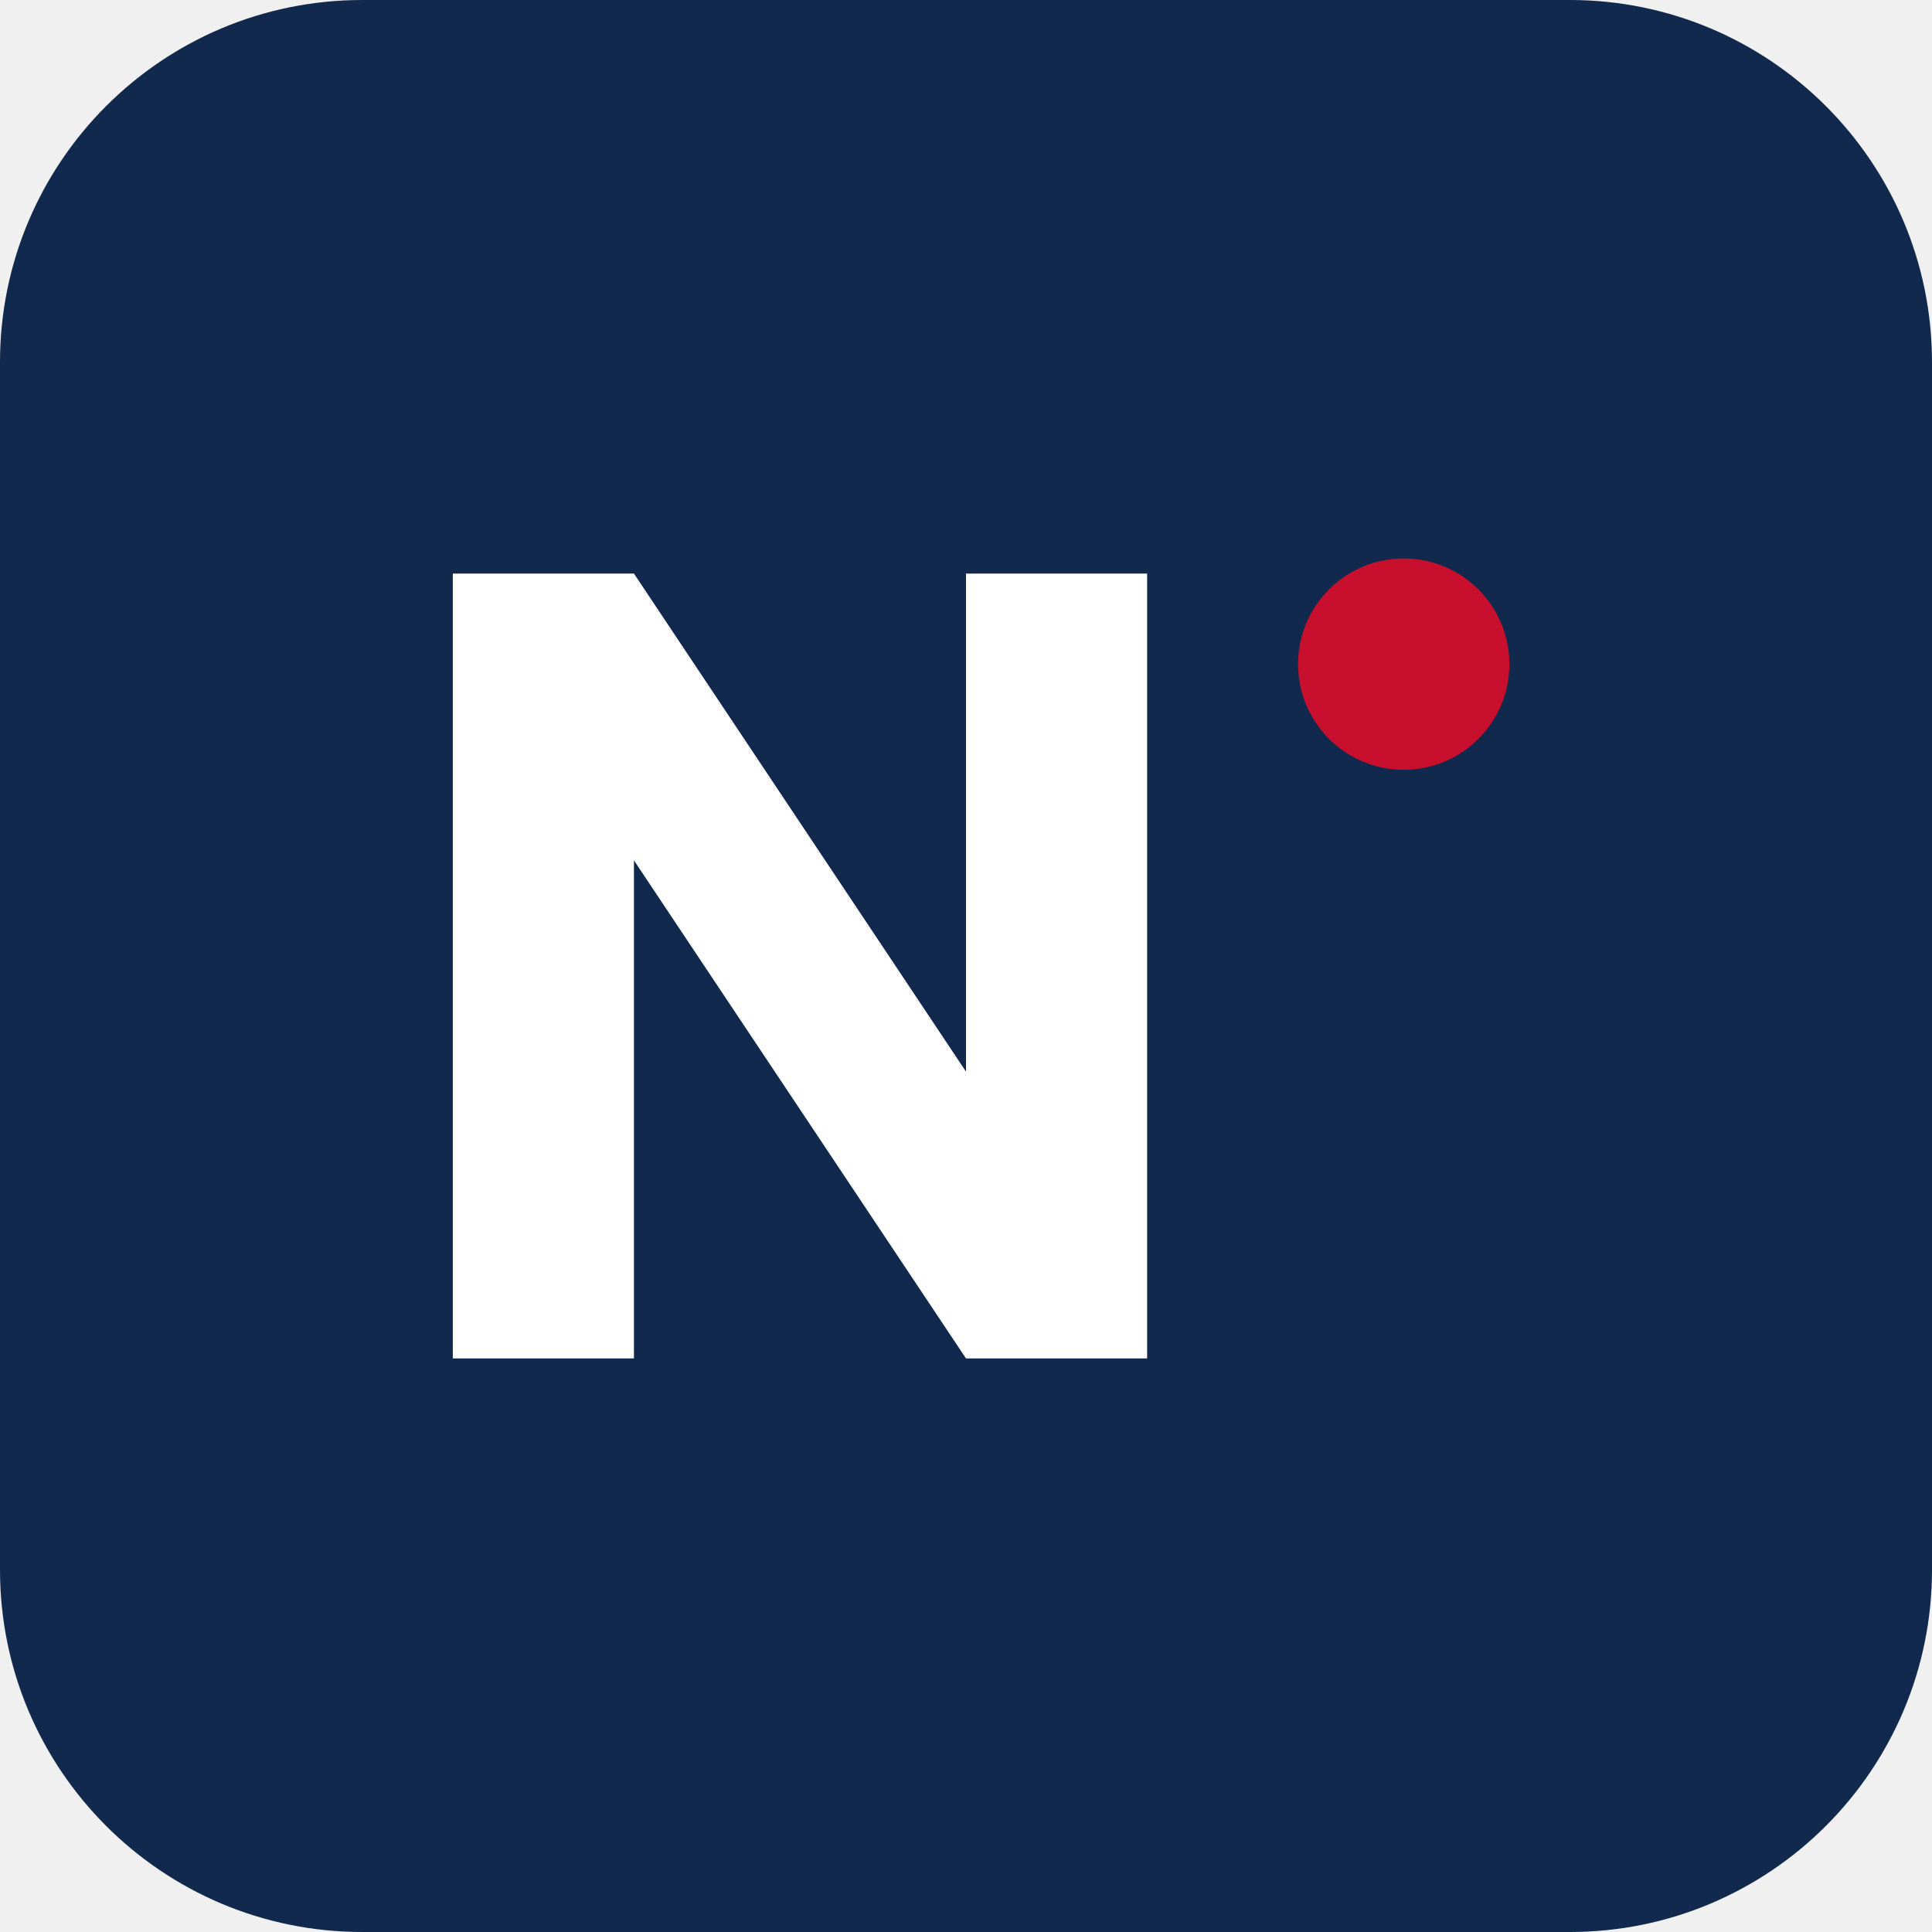
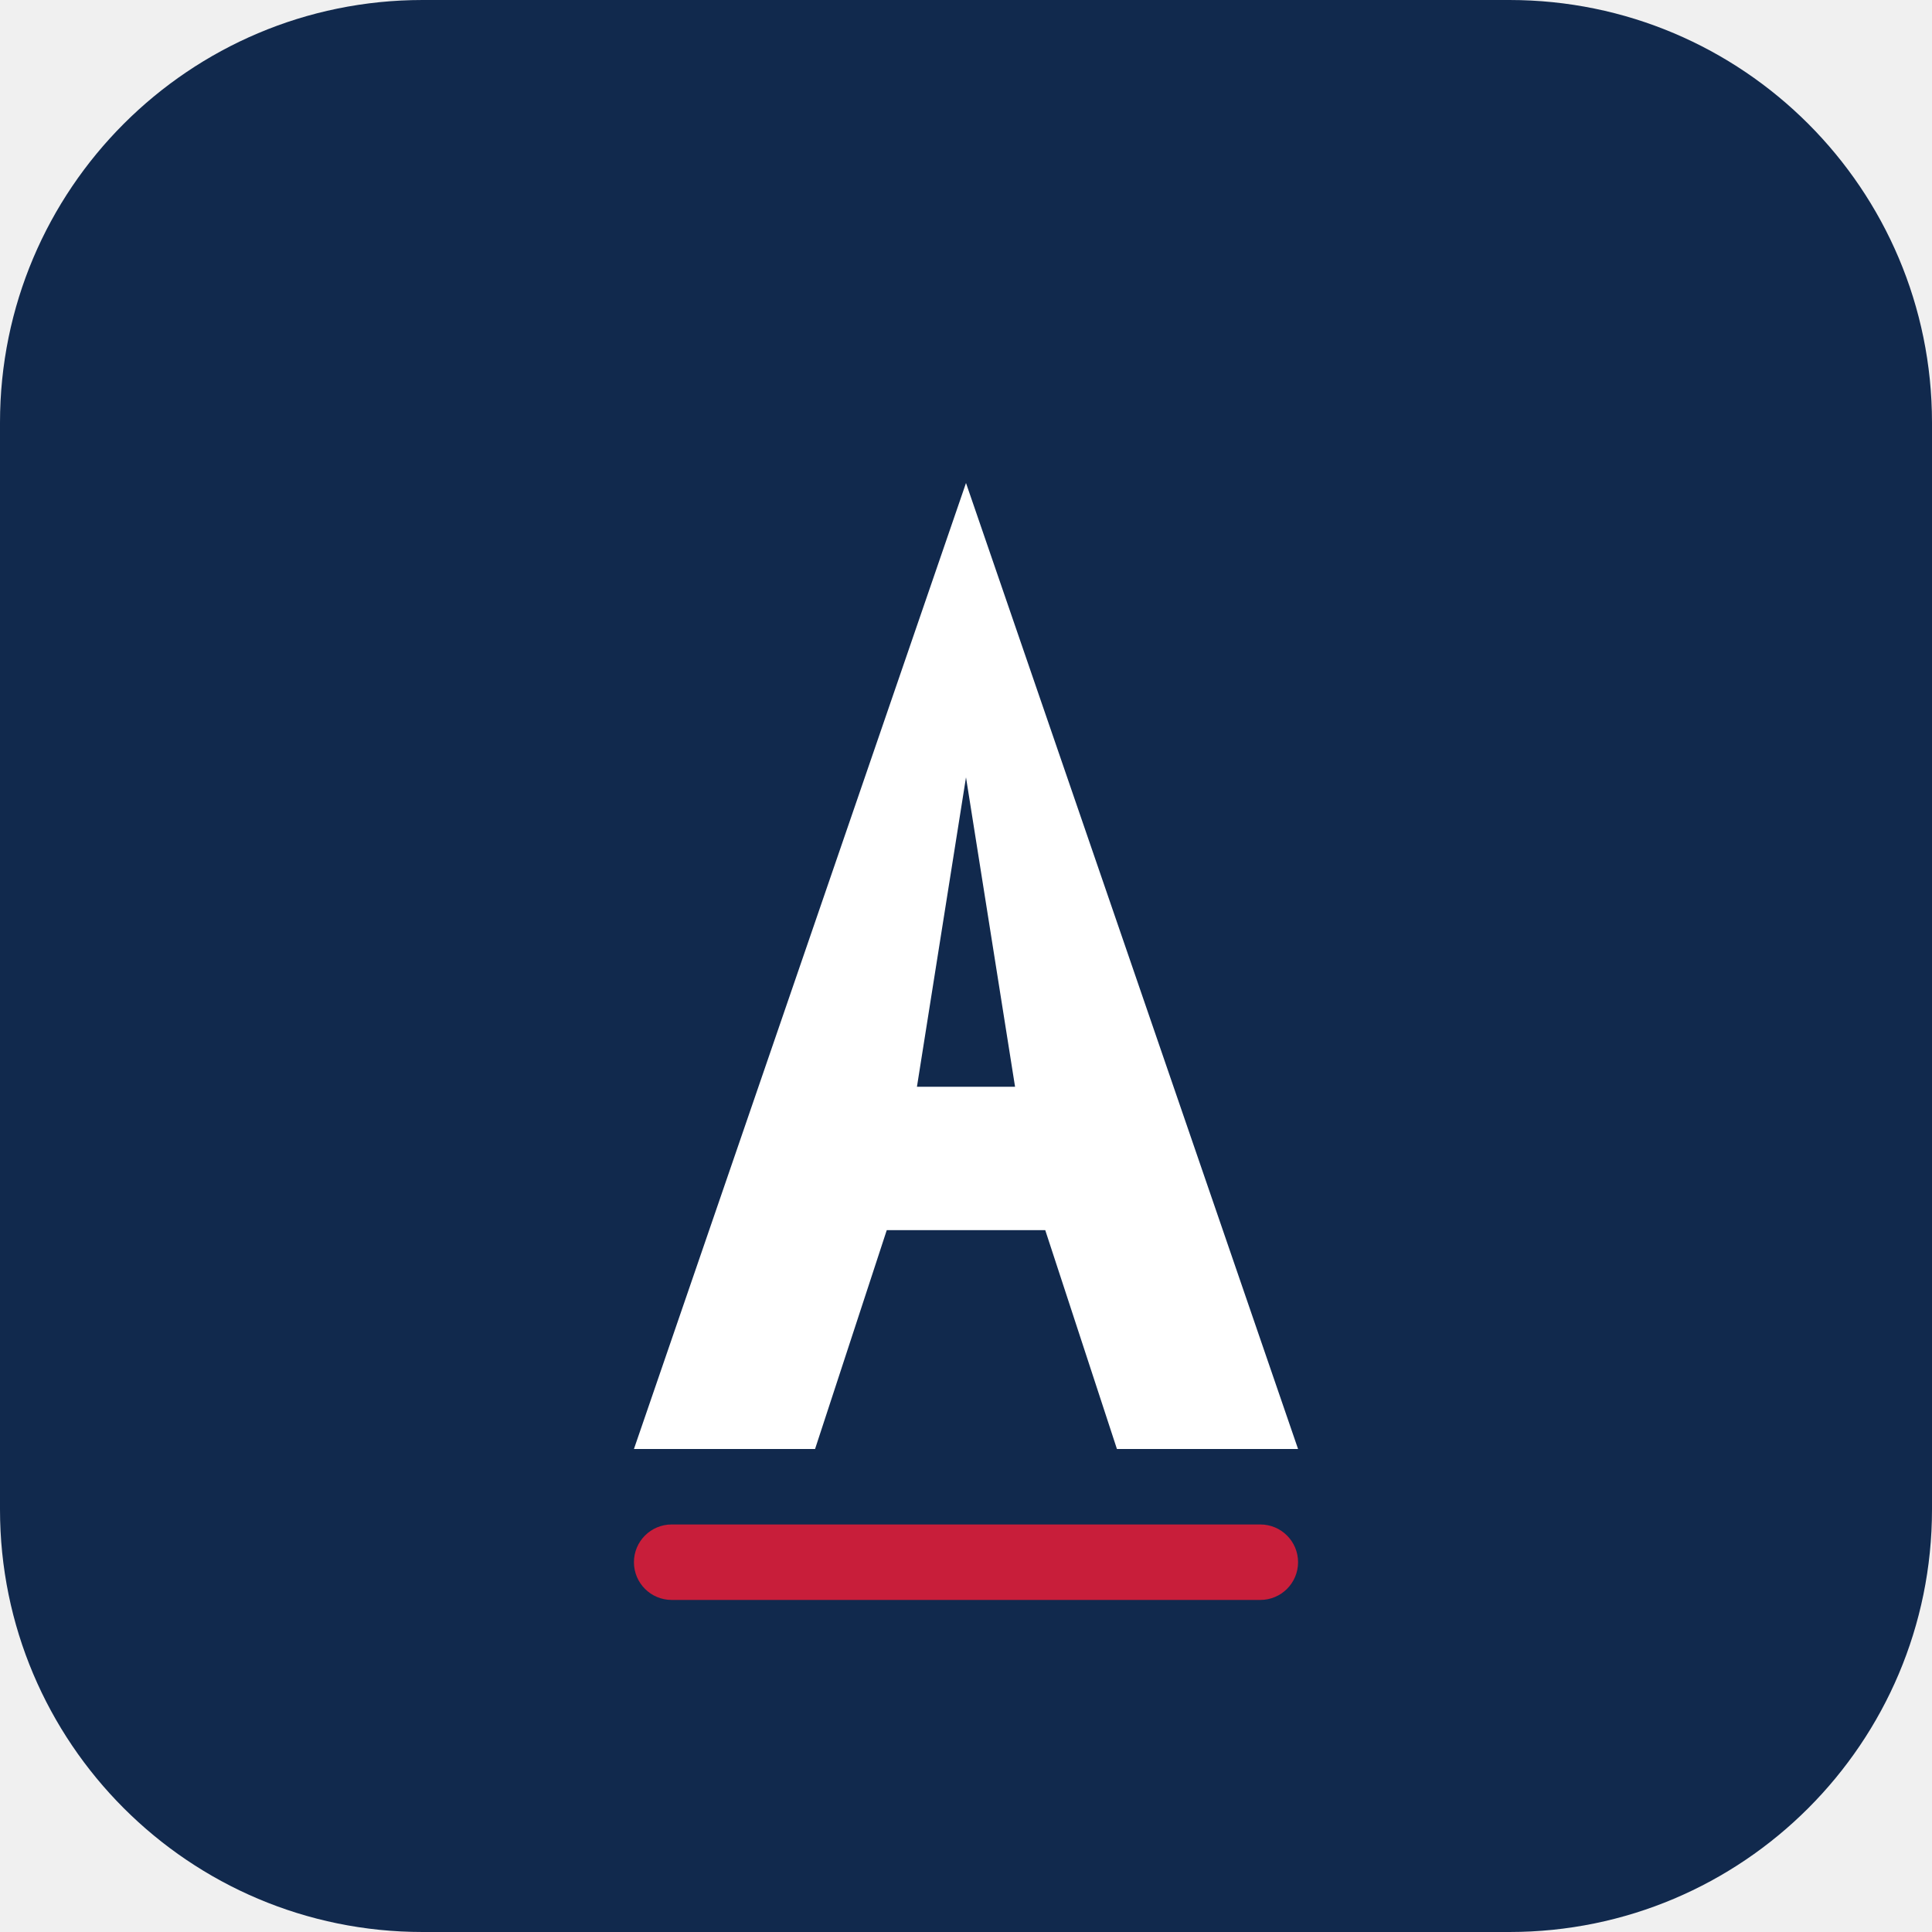
- <svg xmlns="http://www.w3.org/2000/svg" viewBox="0 0 512 512">
-   <rect width="512" height="512" rx="96" fill="#11294D" />
-   <path d="M120 360V152h48l88 132V152h48v208h-48l-88-132v132z" fill="#fff" />
-   <circle cx="372" cy="176" r="28" fill="#C8102E" />
+ <svg xmlns="http://www.w3.org/2000/svg" viewBox="0 0 512 512" role="img" aria-label="Asosiy Aktiv">
+   <rect width="512" height="512" rx="112" fill="#11294D" />
+   <path d="M256 128 L344 384 L296 384 L277 326 L235 326 L216 384 L168 384 Z" fill="#ffffff" />
+   <path d="M256 206 L243 288 L269 288 Z" fill="#11294D" />
+   <rect x="168" y="404" width="176" height="20" rx="10" fill="#C81E3A" />
</svg>
